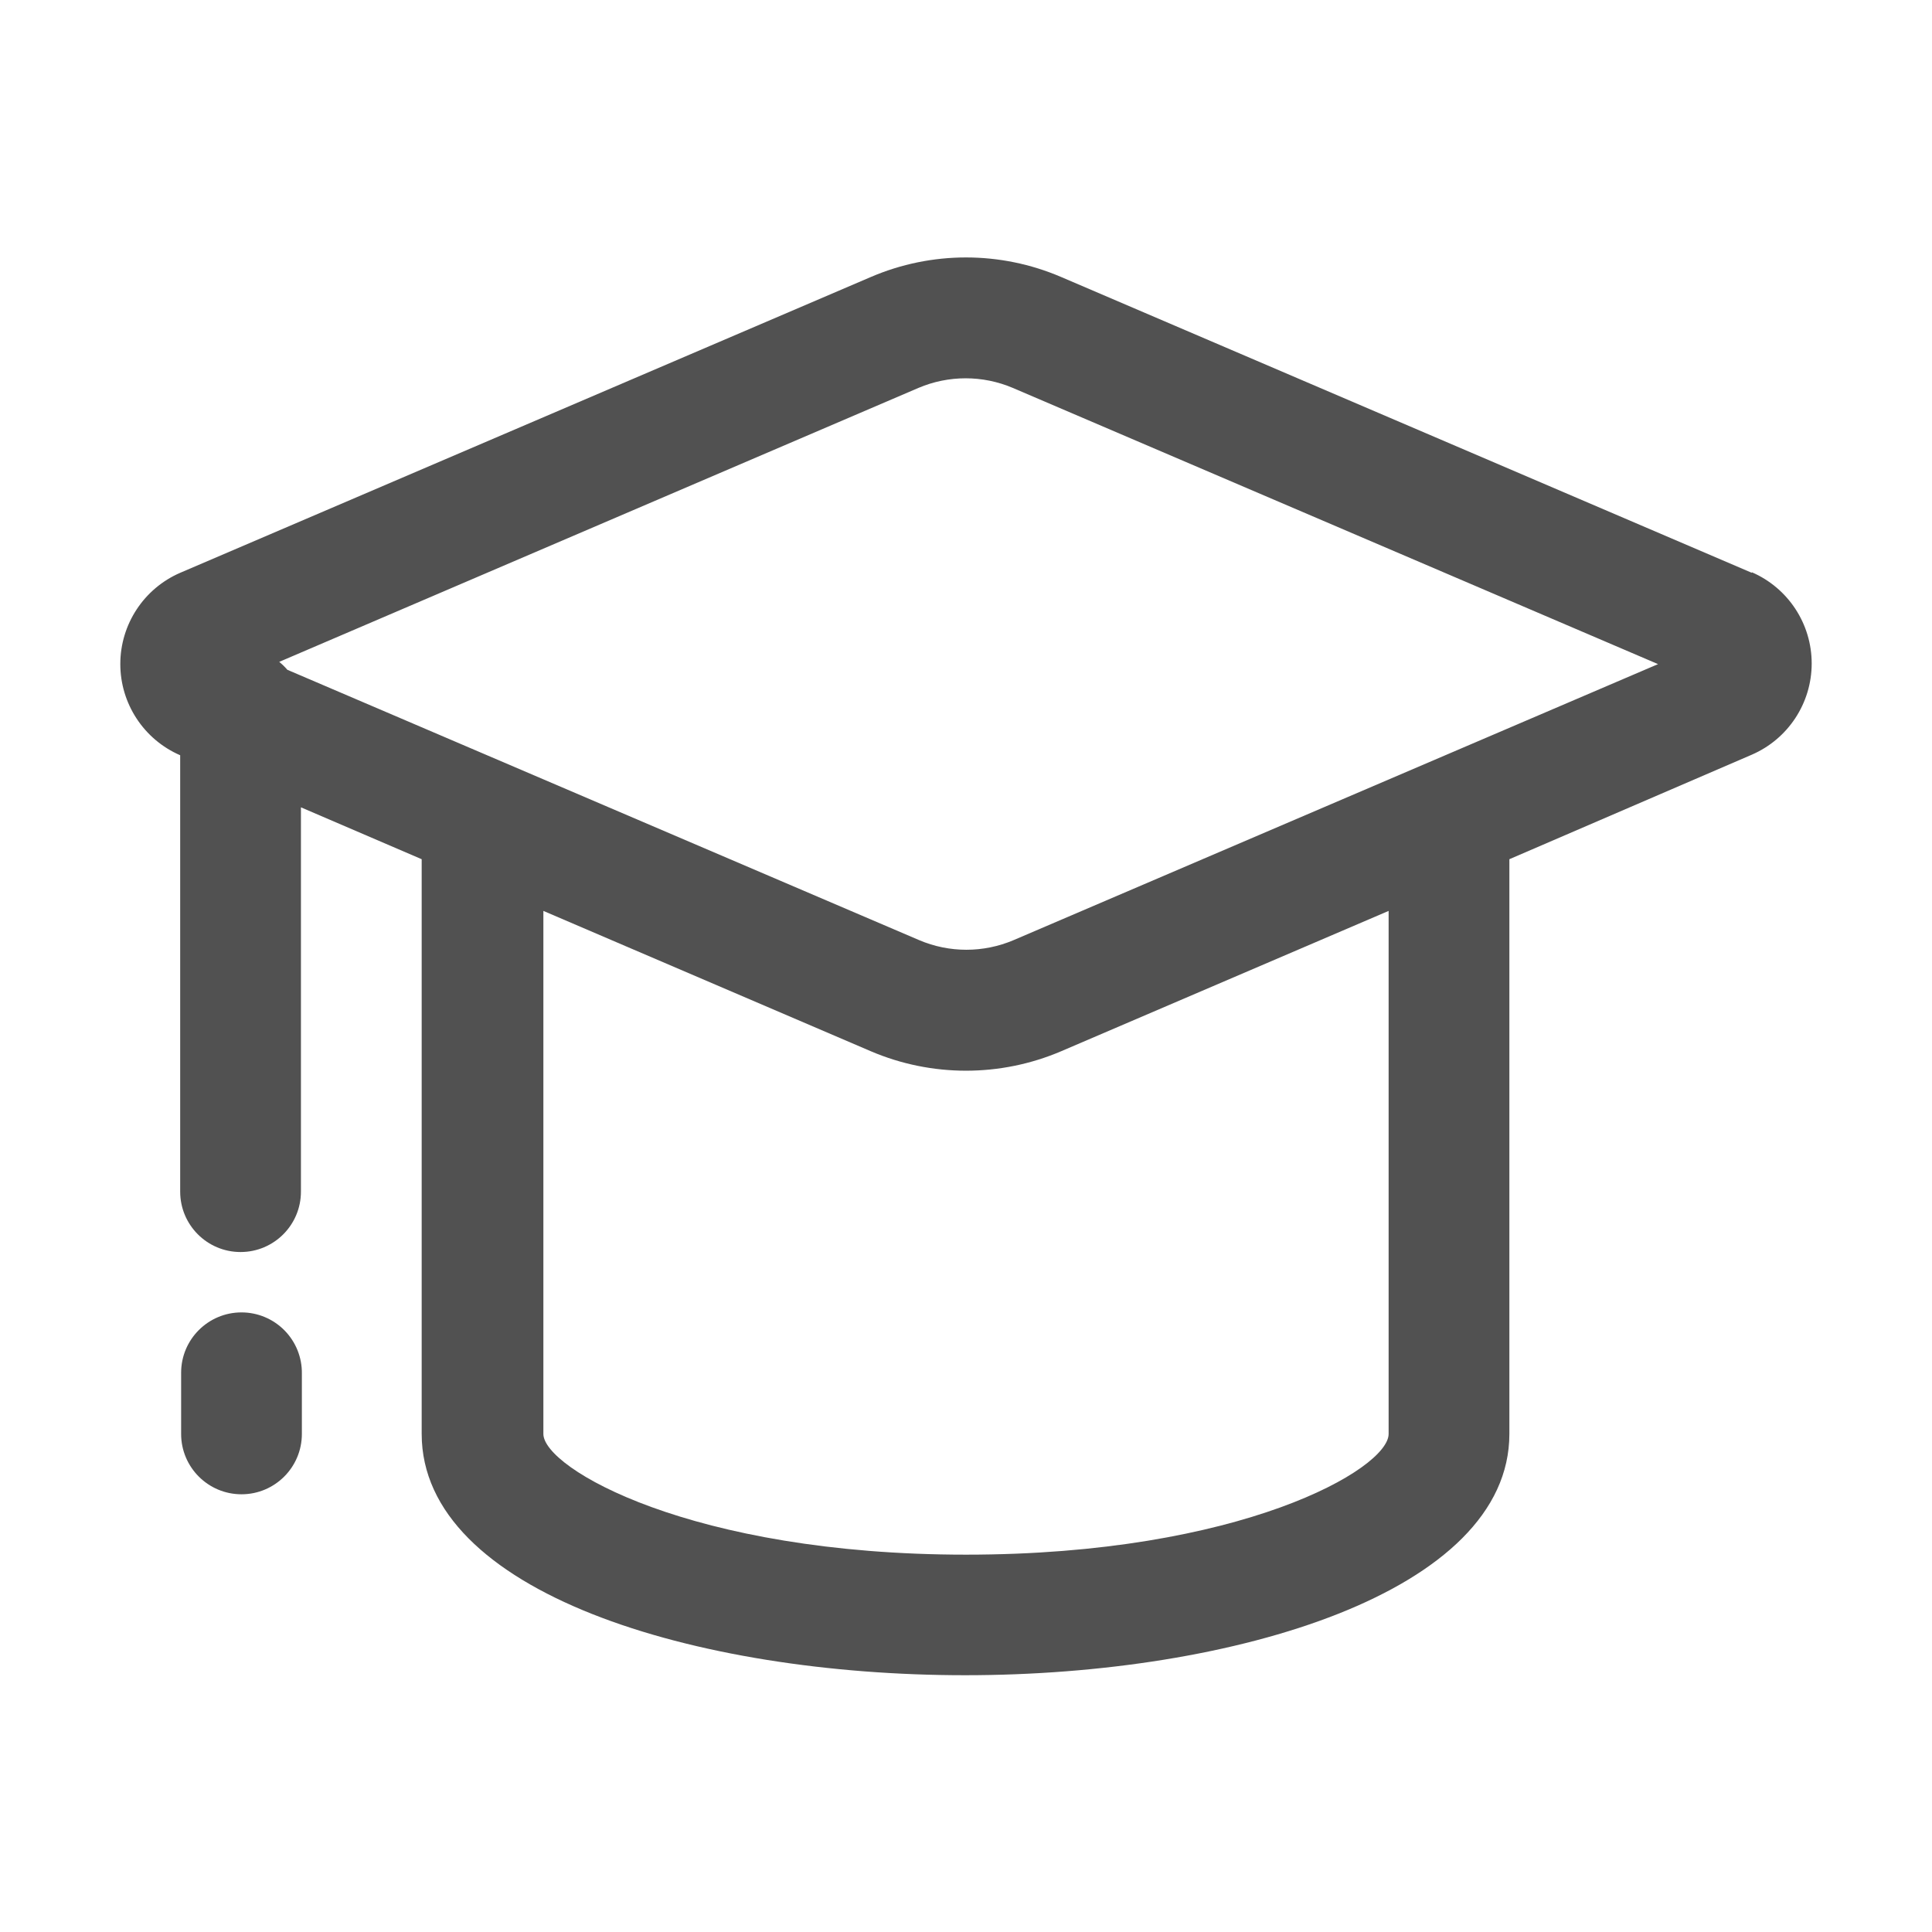
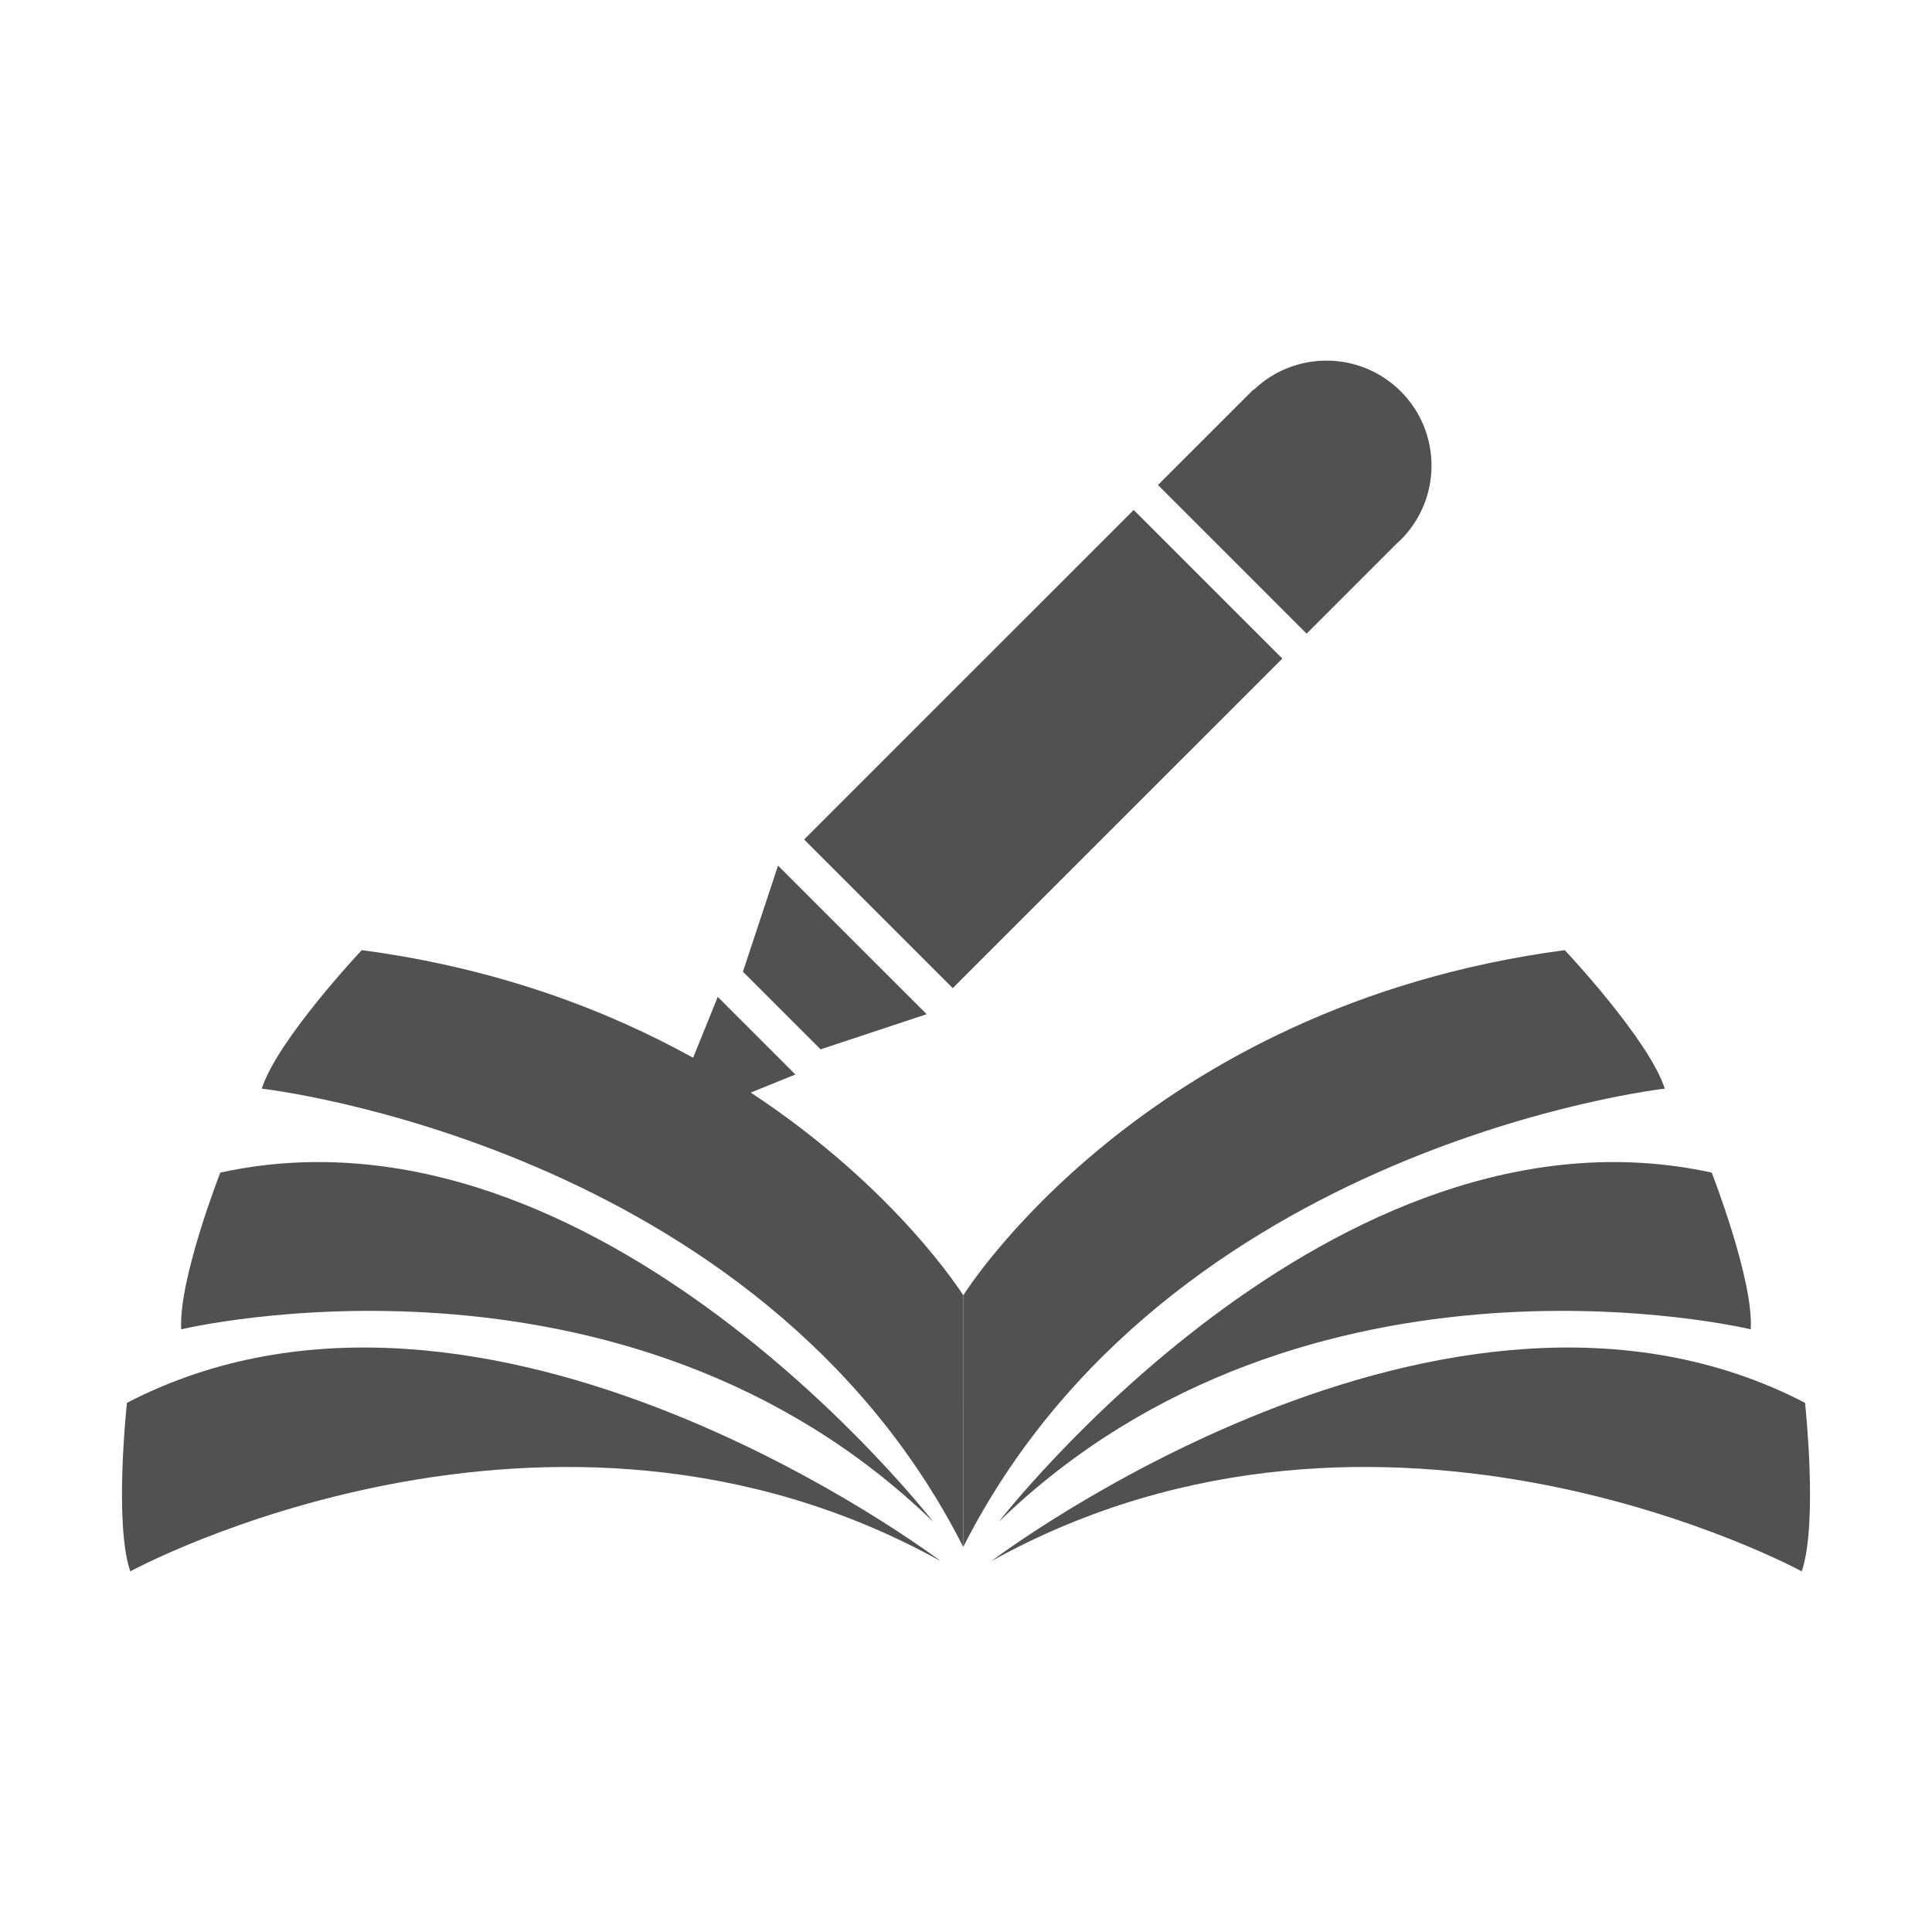
- <svg xmlns="http://www.w3.org/2000/svg" t="1758958329800" class="icon" viewBox="0 0 1024 1024" version="1.1" p-id="135658" width="128" height="128">
-   <path d="M928.5 303.6L562.4 146.8a127.9 127.9 0 0 0-100.8 0L95.5 303.6a52.7 52.7 0 0 0 0 96.7v231.3a32 32 0 0 0 64 0V427.9l64 27.5V760c0 84 144.9 127.9 288 127.9S800 843.6 800 760V455.4L928.5 400a52.7 52.7 0 0 0 0-96.7zM736 760c0 18.6-78.5 64-224 64S288 778.2 288 760V482.8l173.6 74.4a128.5 128.5 0 0 0 100.8 0l173.6-74.4V760zM537.2 498.3a63.9 63.9 0 0 1-50 0L152.3 355a34.2 34.2 0 0 0-4.3-4.2l338.8-145.2a63.9 63.9 0 0 1 50 0l342 146.4z" fill="#515151" p-id="135659" />
-   <path d="M128 695.6a32 32 0 0 0-32 32V760a32 32 0 0 0 64 0v-32a32 32 0 0 0-32-32.4z" fill="#515151" p-id="135660" />
+ <svg xmlns="http://www.w3.org/2000/svg" t="1759300964576" class="icon" viewBox="0 0 1024 1024" version="1.1" p-id="174580" width="128" height="128">
+   <path d="M397.9 579.094l23.667-9.59-41.142-41.141-13.069 32.27c-46.23-25.586-104.39-47.6-175.617-57.04 0 0-44.788 47.563-52.992 73.413 0 0 263.729 29.688 371.785 242.893l0.022-133.34c0 0.002-35.12-56.447-112.653-107.465z" fill="#515151" p-id="174581" />
+   <path d="M494.692 806.661s-177.135-229.049-377.94-185.155c0 0-22.318 57.116-20.685 83.062 0 0 235.05-56.488 398.625 102.093z" fill="#515151" p-id="174582" />
+   <path d="M67.292 743.524s-6.972 63.63 1.748 89.339c0 0 221.546-120.81 429.53-5.433 0 0-240.806-182.73-431.278-83.906zM882.36 577.006c-8.206-25.853-52.99-73.412-52.99-73.412-223.637 29.63-318.816 182.968-318.816 182.968v133.34C618.628 606.692 882.36 577.006 882.36 577.006z" fill="#515151" p-id="174583" />
+   <path d="M529.3 806.661c163.577-158.582 398.63-102.094 398.63-102.094 1.649-25.945-20.686-83.062-20.686-83.062-200.788-43.893-377.943 185.156-377.943 185.156z" fill="#515151" p-id="174584" />
+   <path d="M956.705 743.524C766.25 644.7 525.425 827.43 525.425 827.43c207.985-115.378 429.548 5.433 429.548 5.433 8.702-25.709 1.732-89.339 1.732-89.339zM679.657 349.077l-78.769-78.787-174.686 174.65 78.787 78.786zM739.83 288.544c0.873-0.798 1.746-1.577 2.62-2.45 21.713-21.712 21.713-56.945 0-78.654-21.443-21.445-56.088-21.73-77.874-0.874l-0.153-0.153-50.675 50.658 78.786 78.769 47.295-47.296zM491.162 537.554l-78.789-78.768-18.612 56.24 41.159 41.143z" fill="#515151" p-id="174585" />
</svg>
